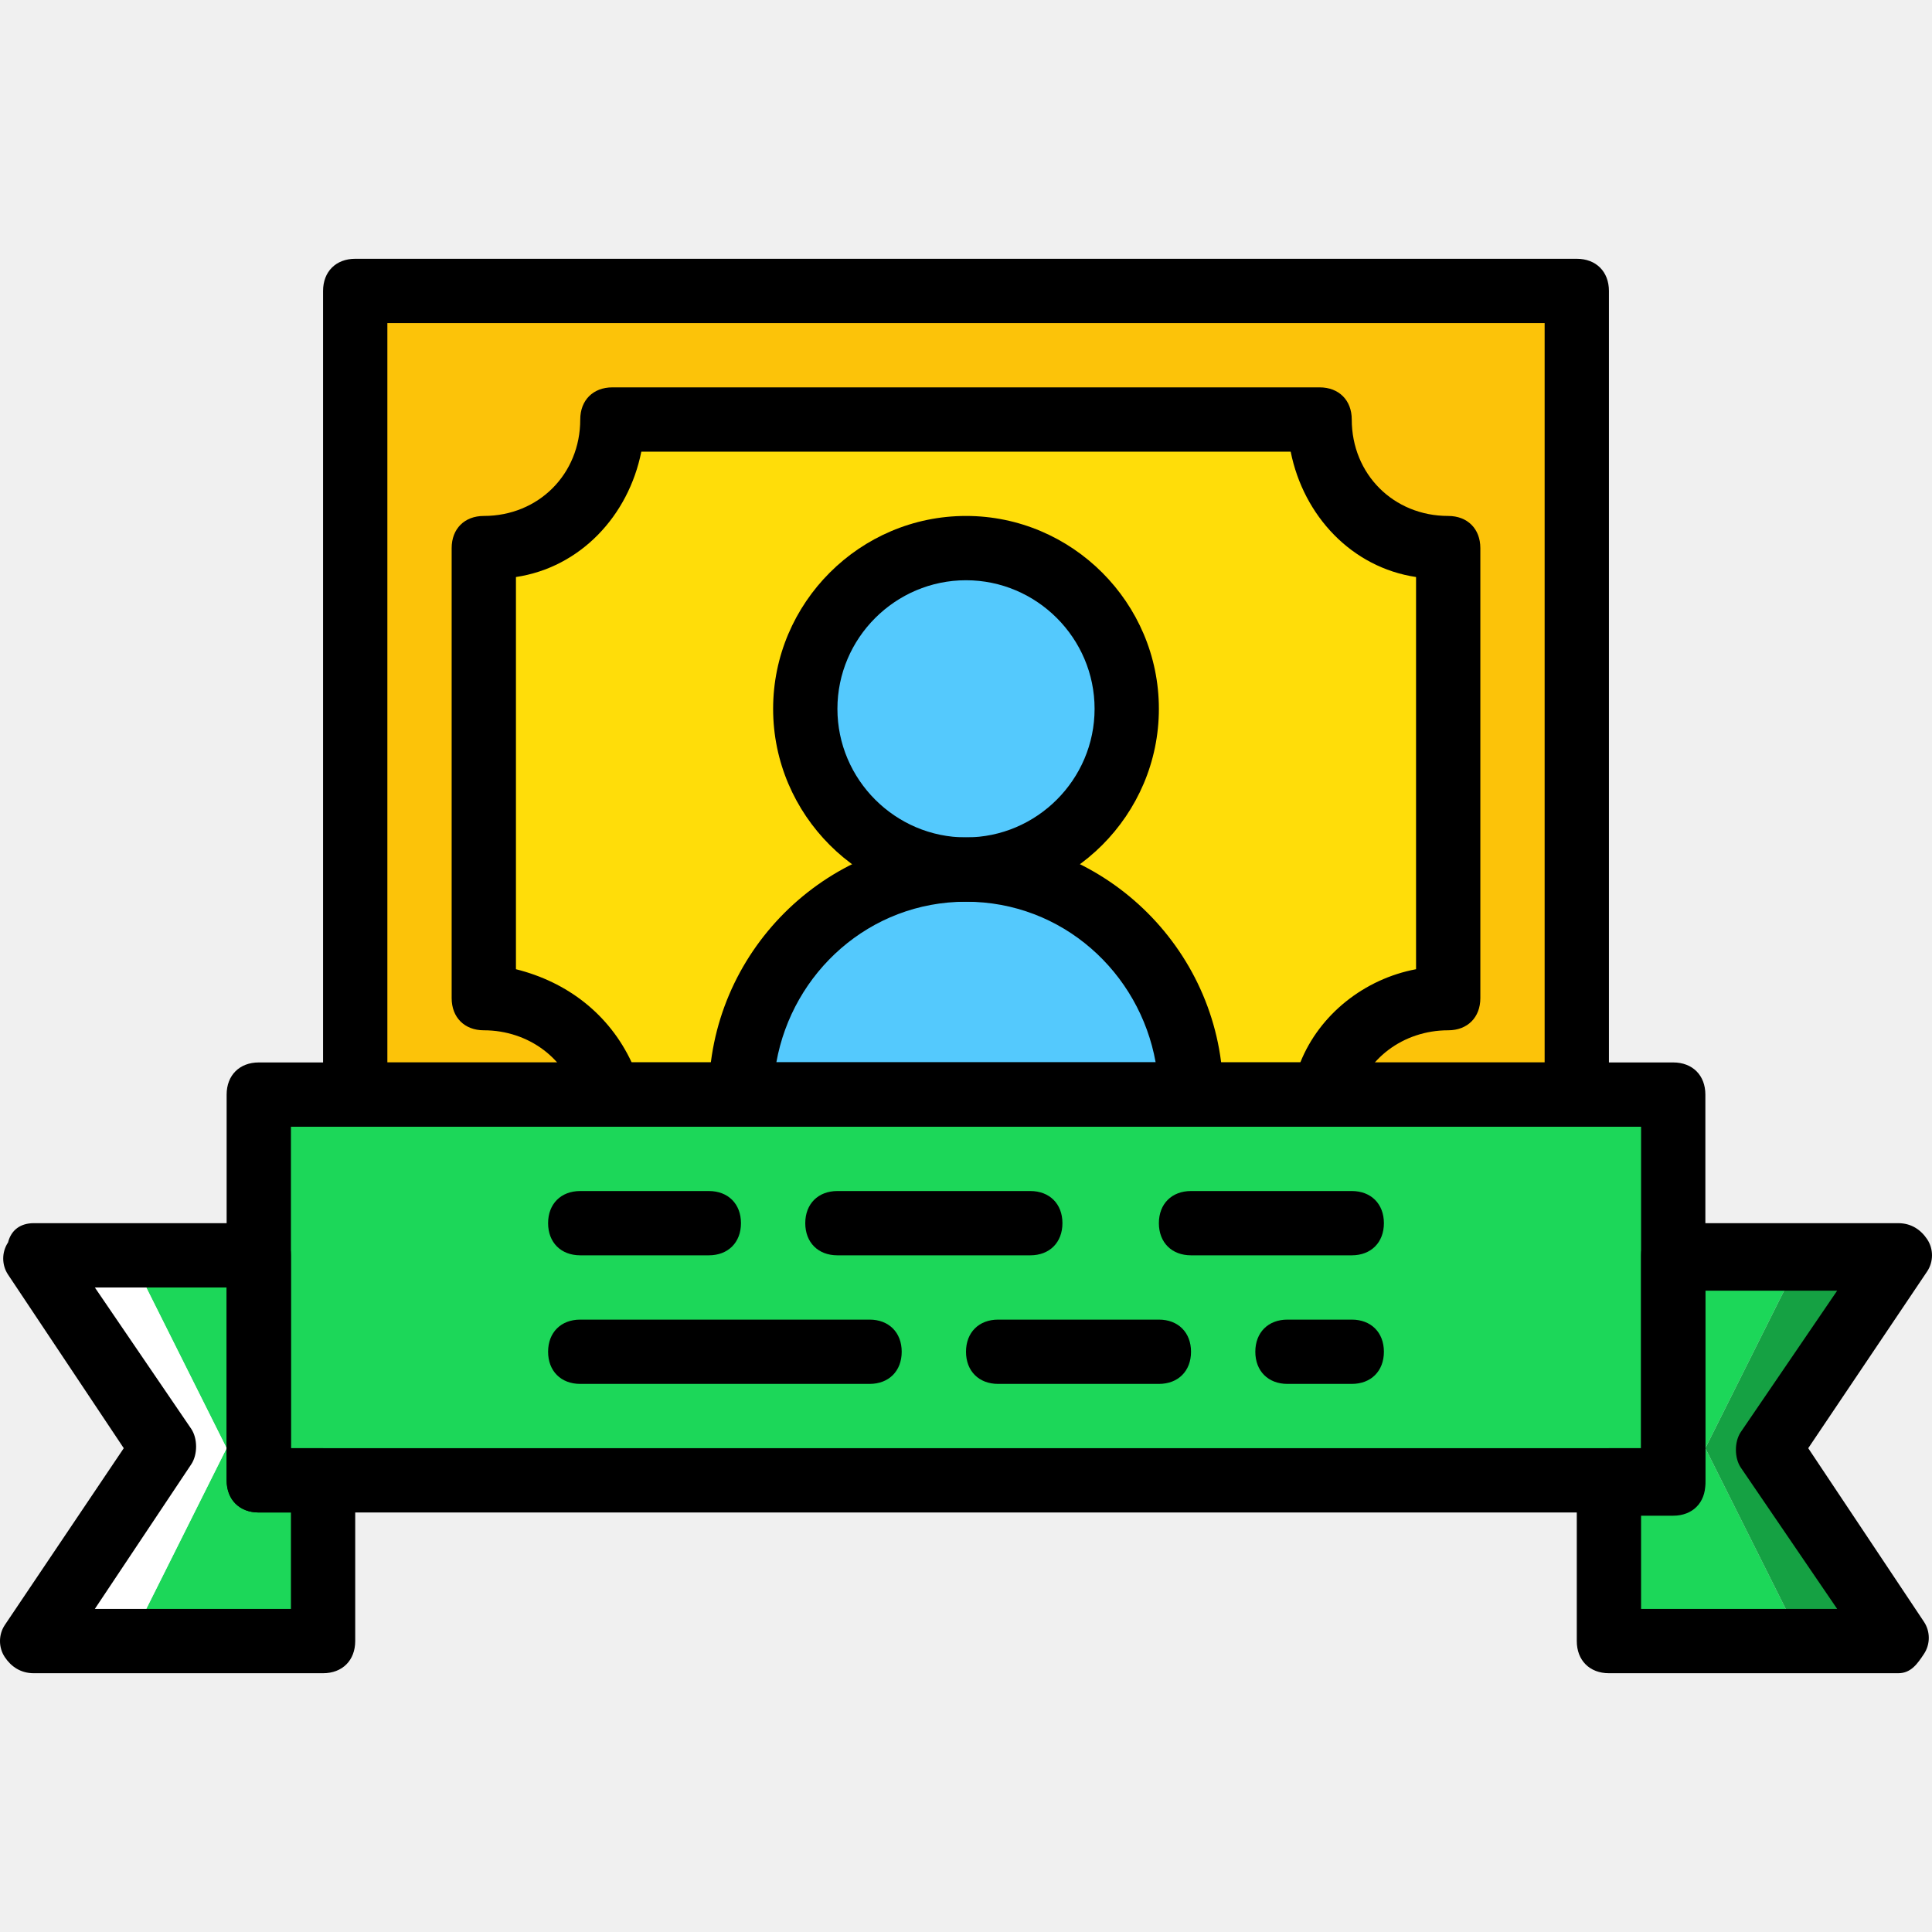
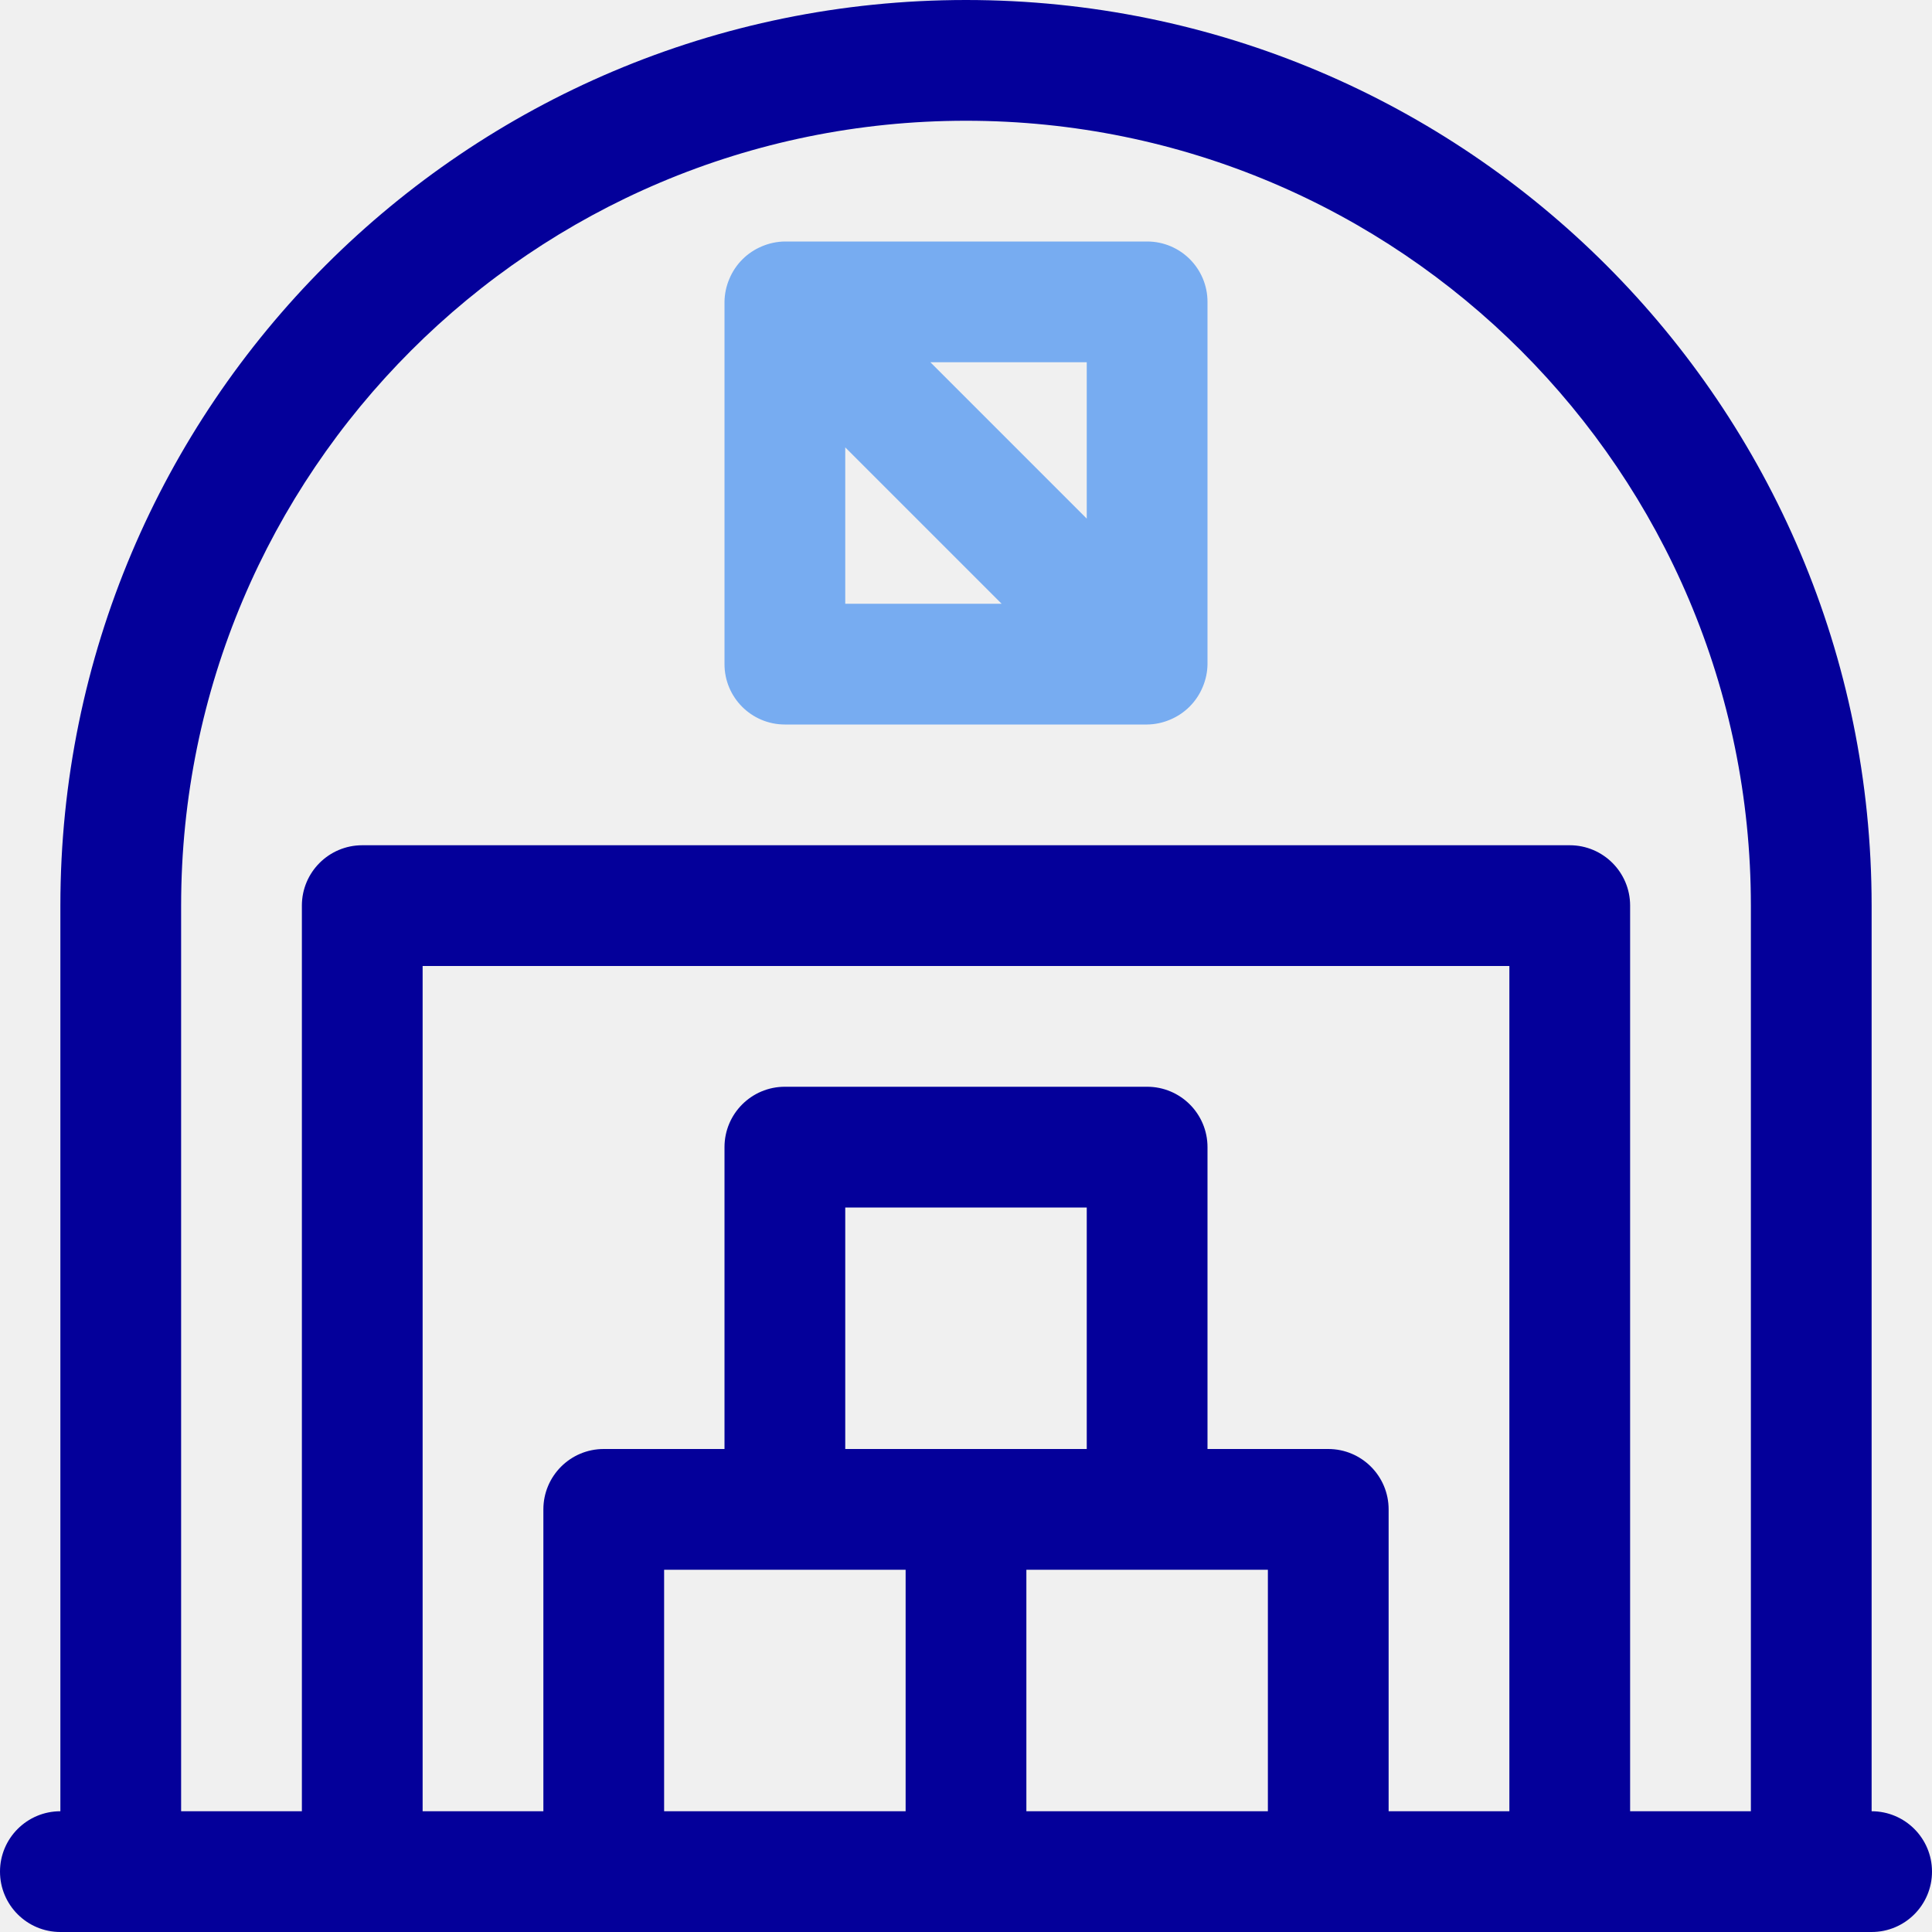
- <svg xmlns="http://www.w3.org/2000/svg" height="800px" width="800px" version="1.1" id="Layer_1" viewBox="0 0 512.853 512.853" xml:space="preserve">
-   <g transform="translate(1 1)">
-     <polygon style="fill:#FCC309;" points="417.56,289.56 417.56,249.453 417.56,159.853 417.56,76.227 93.293,76.227 93.293,159.853   93.293,249.453 93.293,289.56  " />
-     <path style="fill:#FFDD09;" d="M160.707,289.56H351c3.413-14.507,17.067-25.6,33.28-25.6v-17.067V161.56v-17.067   c-19.627,0-34.133-15.36-34.133-34.133H161.56c0,18.773-14.507,34.133-34.133,34.133v17.067v85.333v17.067   C143.64,263.96,156.44,275.053,160.707,289.56" />
-     <g>
-       <path style="fill:#54C9FD;" d="M298.093,187.16c0-23.893-18.773-42.667-42.667-42.667s-42.667,18.773-42.667,42.667    s18.773,42.667,42.667,42.667S298.093,211.053,298.093,187.16" />
-       <path style="fill:#54C9FD;" d="M255.427,229.827c-33.28,0-59.733,26.453-59.733,59.733H315.16    C315.16,257.133,288.707,229.827,255.427,229.827" />
-     </g>
-     <g>
-       <polygon style="fill:#1CD759;" points="67.693,391.96 443.16,391.96 443.16,289.56 67.693,289.56   " />
-       <polygon style="fill:#1CD759;" points="426.093,400.493 426.093,332.227 477.293,332.227 451.693,383.427 477.293,434.627    426.093,434.627   " />
-     </g>
-     <polygon style="fill:#15A143;" points="477.293,332.227 502.893,332.227 468.76,383.427 502.893,434.627 477.293,434.627   451.693,383.427  " />
-     <polygon style="fill:#1CD759;" points="84.76,366.36 84.76,434.627 33.56,434.627 59.16,383.427 33.56,332.227 84.76,332.227  " />
-     <polygon style="fill:#FFFFFF;" points="33.56,434.627 7.96,434.627 42.093,383.427 7.96,332.227 33.56,332.227 59.16,383.427  " />
-     <path d="M443.16,400.493H67.693c-5.12,0-8.533-3.413-8.533-8.533v-102.4c0-5.12,3.413-8.533,8.533-8.533H443.16   c5.12,0,8.533,3.413,8.533,8.533v102.4C451.693,397.08,448.28,400.493,443.16,400.493z M76.227,383.427h358.4v-85.333h-358.4   V383.427z" />
-     <path d="M84.76,443.16H7.96c-3.413,0-5.973-1.707-7.68-4.267s-1.707-5.973,0-8.533l31.573-46.933l-30.72-46.08   c-1.707-2.56-1.707-5.973,0-8.533c0.853-3.413,3.413-5.12,6.827-5.12h59.733c5.12,0,8.533,3.413,8.533,8.533v51.2h8.533   c5.12,0,8.533,3.413,8.533,8.533v42.667C93.293,439.747,89.88,443.16,84.76,443.16z M24.173,426.093h52.053v-25.6h-8.533   c-5.12,0-8.533-3.413-8.533-8.533v-51.2H24.173l25.6,37.547c1.707,2.56,1.707,6.827,0,9.387L24.173,426.093z" />
-     <path d="M502.893,443.16h-76.8c-5.12,0-8.533-3.413-8.533-8.533V391.96c0-5.12,3.413-8.533,8.533-8.533h8.533v-51.2   c0-5.12,3.413-8.533,8.533-8.533h59.733c3.413,0,5.973,1.707,7.68,4.267s1.707,5.973,0,8.533L479,383.427l30.72,46.08   c1.707,2.56,1.707,5.973,0,8.533C508.013,440.6,506.307,443.16,502.893,443.16z M434.627,426.093h52.053l-25.6-37.547   c-1.707-2.56-1.707-6.827,0-9.387l25.6-37.547h-34.987v51.2c0,5.12-3.413,8.533-8.533,8.533h-8.533V426.093z" />
-     <path d="M187.16,332.227h-34.133c-5.12,0-8.533-3.413-8.533-8.533s3.413-8.533,8.533-8.533h34.133c5.12,0,8.533,3.413,8.533,8.533   S192.28,332.227,187.16,332.227z" />
-     <path d="M272.493,332.227h-51.2c-5.12,0-8.533-3.413-8.533-8.533s3.413-8.533,8.533-8.533h51.2c5.12,0,8.533,3.413,8.533,8.533   S277.613,332.227,272.493,332.227z" />
-     <path d="M229.827,366.36h-76.8c-5.12,0-8.533-3.413-8.533-8.533s3.413-8.533,8.533-8.533h76.8c5.12,0,8.533,3.413,8.533,8.533   S234.947,366.36,229.827,366.36z" />
-     <path d="M357.827,366.36H340.76c-5.12,0-8.533-3.413-8.533-8.533s3.413-8.533,8.533-8.533h17.067c5.12,0,8.533,3.413,8.533,8.533   S362.947,366.36,357.827,366.36z" />
-     <path d="M306.627,366.36H263.96c-5.12,0-8.533-3.413-8.533-8.533s3.413-8.533,8.533-8.533h42.667c5.12,0,8.533,3.413,8.533,8.533   S311.747,366.36,306.627,366.36z" />
-     <path d="M357.827,332.227H315.16c-5.12,0-8.533-3.413-8.533-8.533s3.413-8.533,8.533-8.533h42.667c5.12,0,8.533,3.413,8.533,8.533   S362.947,332.227,357.827,332.227z" />
-     <path d="M255.427,238.36c-28.16,0-51.2-23.04-51.2-51.2s23.04-51.2,51.2-51.2s51.2,23.04,51.2,51.2S283.587,238.36,255.427,238.36z    M255.427,153.027c-18.773,0-34.133,15.36-34.133,34.133s15.36,34.133,34.133,34.133s34.133-15.36,34.133-34.133   S274.2,153.027,255.427,153.027z" />
-     <path d="M315.16,298.093H195.693c-5.12,0-8.533-3.413-8.533-8.533c0-37.547,30.72-68.267,68.267-68.267s68.267,30.72,68.267,68.267   C323.693,294.68,320.28,298.093,315.16,298.093z M205.08,281.027h100.693c-4.267-23.893-24.747-42.667-50.347-42.667   S209.347,257.133,205.08,281.027z" />
-     <path d="M417.56,298.093H93.293c-5.12,0-8.533-3.413-8.533-8.533V76.227c0-5.12,3.413-8.533,8.533-8.533H417.56   c5.12,0,8.533,3.413,8.533,8.533V289.56C426.093,294.68,422.68,298.093,417.56,298.093z M101.827,281.027h307.2V84.76h-307.2   V281.027z" />
-     <path d="M350.147,298.093h-189.44c-4.267,0-7.68-2.56-8.533-6.827c-2.56-11.093-12.8-18.773-24.747-18.773   c-5.12,0-8.533-3.413-8.533-8.533V144.493c0-5.12,3.413-8.533,8.533-8.533c14.507,0,25.6-11.093,25.6-25.6   c0-5.12,3.413-8.533,8.533-8.533h187.733c5.12,0,8.533,3.413,8.533,8.533c0,14.507,11.093,25.6,25.6,25.6   c5.12,0,8.533,3.413,8.533,8.533V263.96c0,5.12-3.413,8.533-8.533,8.533c-11.947,0-22.187,7.68-24.747,18.773   C357.827,295.533,354.413,298.093,350.147,298.093z M166.68,281.027h177.493c5.12-12.8,17.067-22.187,30.72-24.747V152.173   c-17.067-2.56-29.867-16.213-33.28-33.28H169.24c-3.413,17.067-16.213,30.72-33.28,33.28V256.28   C149.613,259.693,160.707,268.227,166.68,281.027z" />
+ <svg xmlns="http://www.w3.org/2000/svg" viewBox="0 0 32 32">
+   <defs>
+     <style>.cls-1{fill:#04009a;}.cls-2{fill:#77acf1;}</style>
+   </defs>
+   <g data-name="23. Warehouse" id="_23._Warehouse">
+     <path class="cls-1" d="M31,30V15A15,15,0,0,0,1,15V30a1,1,0,0,0,0,2H31a1,1,0,0,0,0-2ZM18,24H14V20h4Zm-5,2h2v4H11V26Zm4,4V26h4v4Zm6,0V25a1,1,0,0,0-1-1H20V19a1,1,0,0,0-1-1H13a1,1,0,0,0-1,1v5H10a1,1,0,0,0-1,1v5H7V16H25V30Zm4,0V15a1,1,0,0,0-1-1H6a1,1,0,0,0-1,1V30H3V15a13,13,0,0,1,26,0V30Z" />
+     <path class="cls-2" d="M20,5a1,1,0,0,0-1-1H13a1,1,0,0,0-.38.08,1,1,0,0,0-.54.54A1,1,0,0,0,12,5v6a1,1,0,0,0,1,1h6a1,1,0,0,0,.38-.08,1,1,0,0,0,.54-.54A1,1,0,0,0,20,11ZM18,8.59,15.41,6H18ZM14,7.41,16.59,10H14Z" />
  </g>
</svg>
